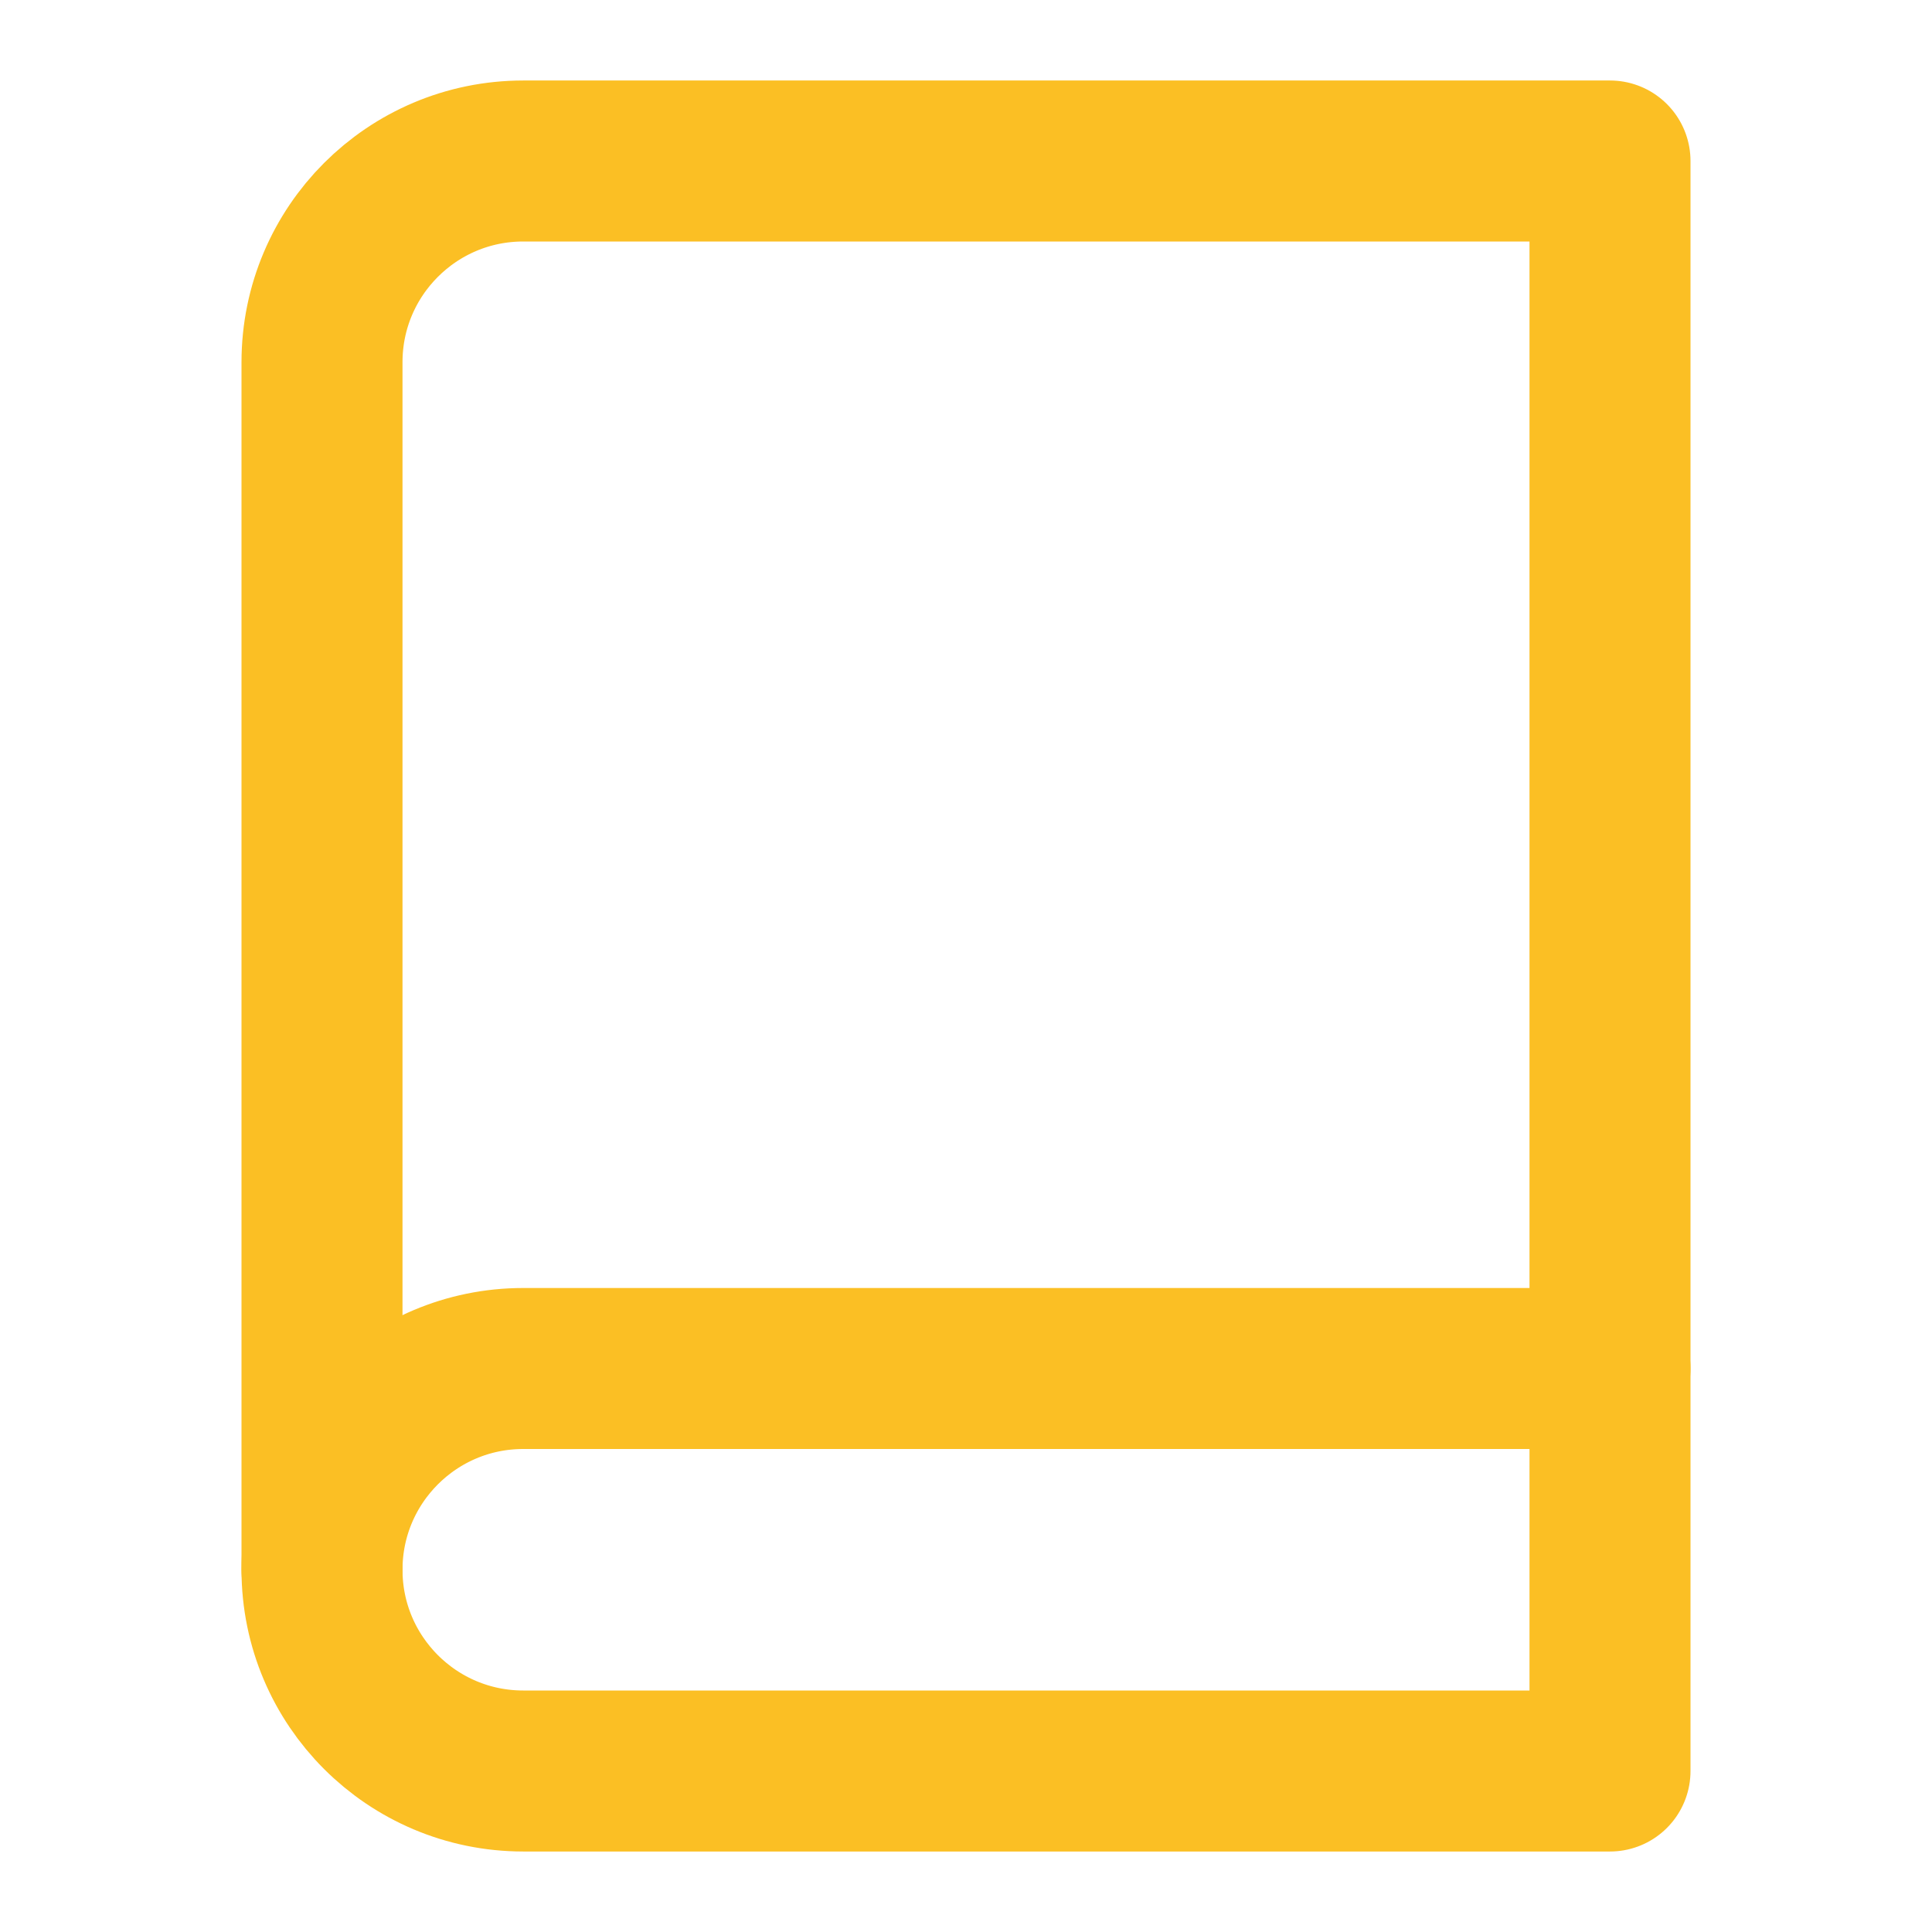
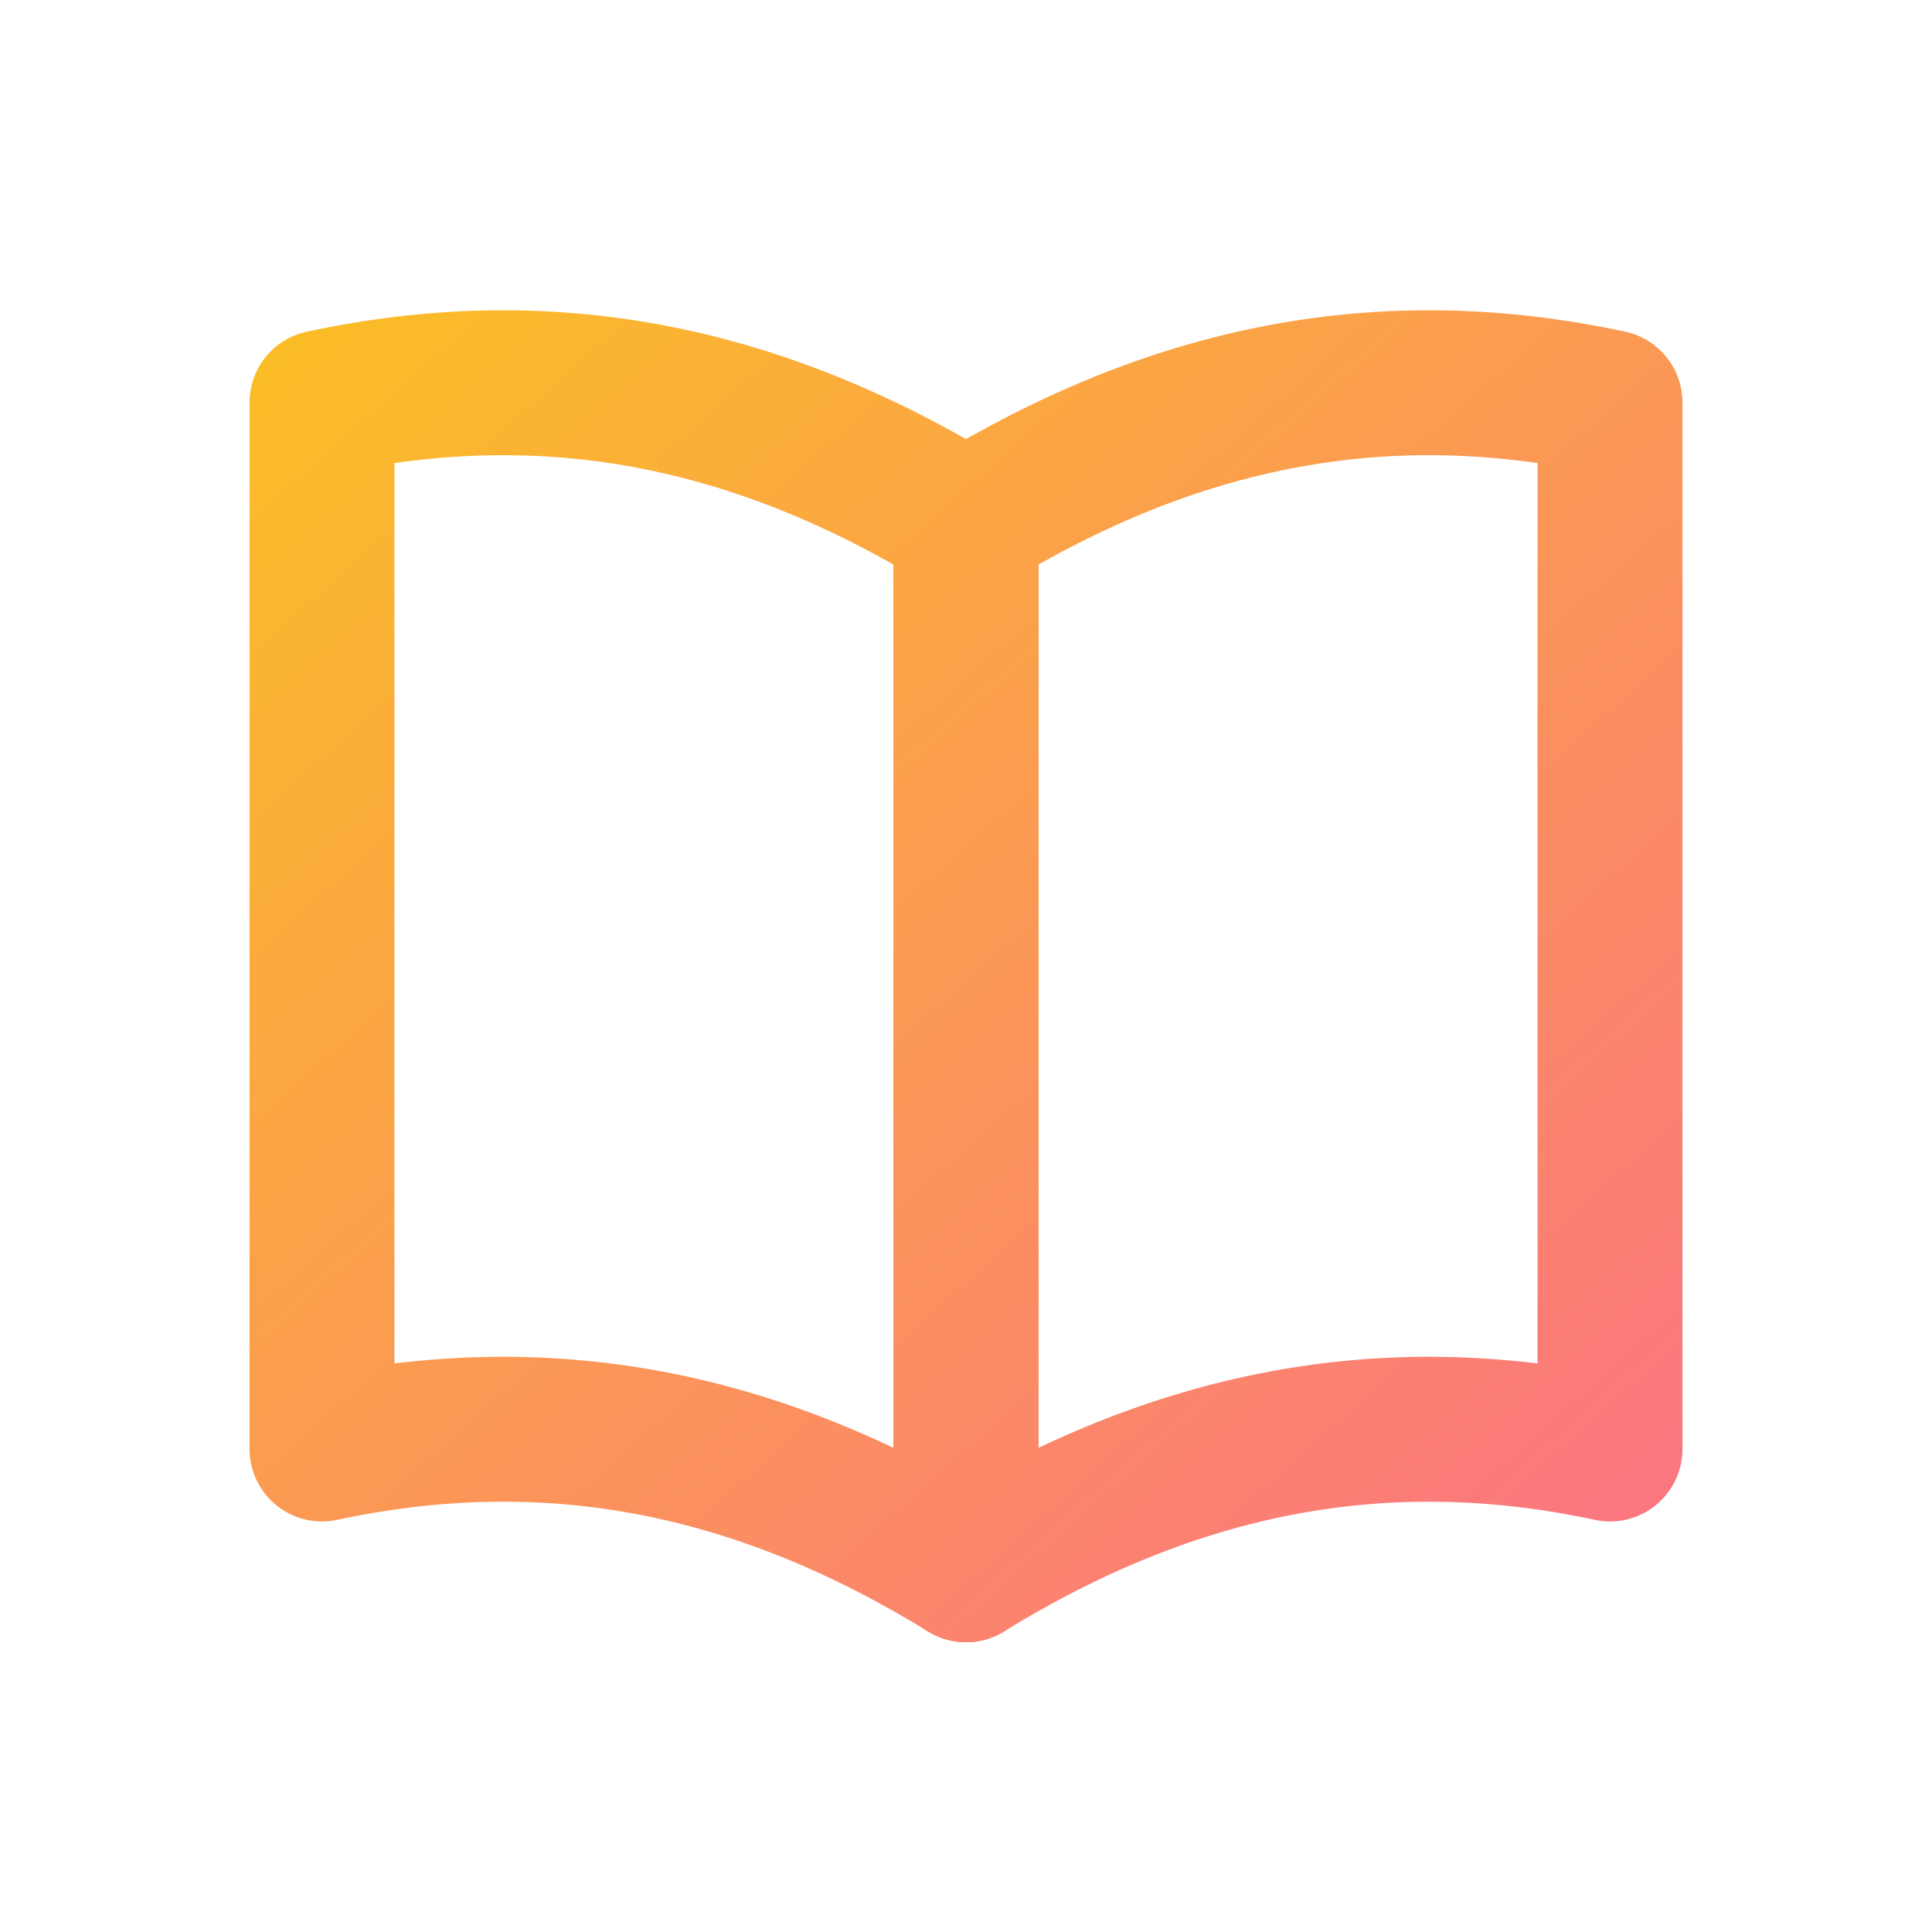
- <svg xmlns="http://www.w3.org/2000/svg" viewBox="0 0 24 24" fill="none" stroke="#fbbf24" stroke-width="2" stroke-linecap="round" stroke-linejoin="round">
-   <path d="M4 19.5A2.5 2.5 0 0 1 6.5 17H20" />
-   <path d="M6.5 2H20v20H6.5A2.5 2.5 0 0 1 4 19.5v-15A2.5 2.5 0 0 1 6.5 2Z" />
+ <svg xmlns="http://www.w3.org/2000/svg" viewBox="0 0 24 24" fill="none" stroke="url(#g)" stroke-width="1.8" stroke-linecap="round" stroke-linejoin="round">
+   <defs>
+     <linearGradient id="g" x1="4" y1="3" x2="20" y2="21" gradientUnits="userSpaceOnUse">
+       <stop stop-color="#fbbf24" />
+       <stop offset="1" stop-color="#fb7185" />
+     </linearGradient>
+   </defs>
+   <path d="M12 6.5C9.4 4.9 6.8 4.4 4 5v13c2.8-.6 5.4-.1 8 1.5Z" />
+   <path d="M12 6.5c2.6-1.6 5.2-2.1 8-1.5v13c-2.8-.6-5.4-.1-8 1.5Z" />
+   <path d="M12 6.5v13" />
</svg>
